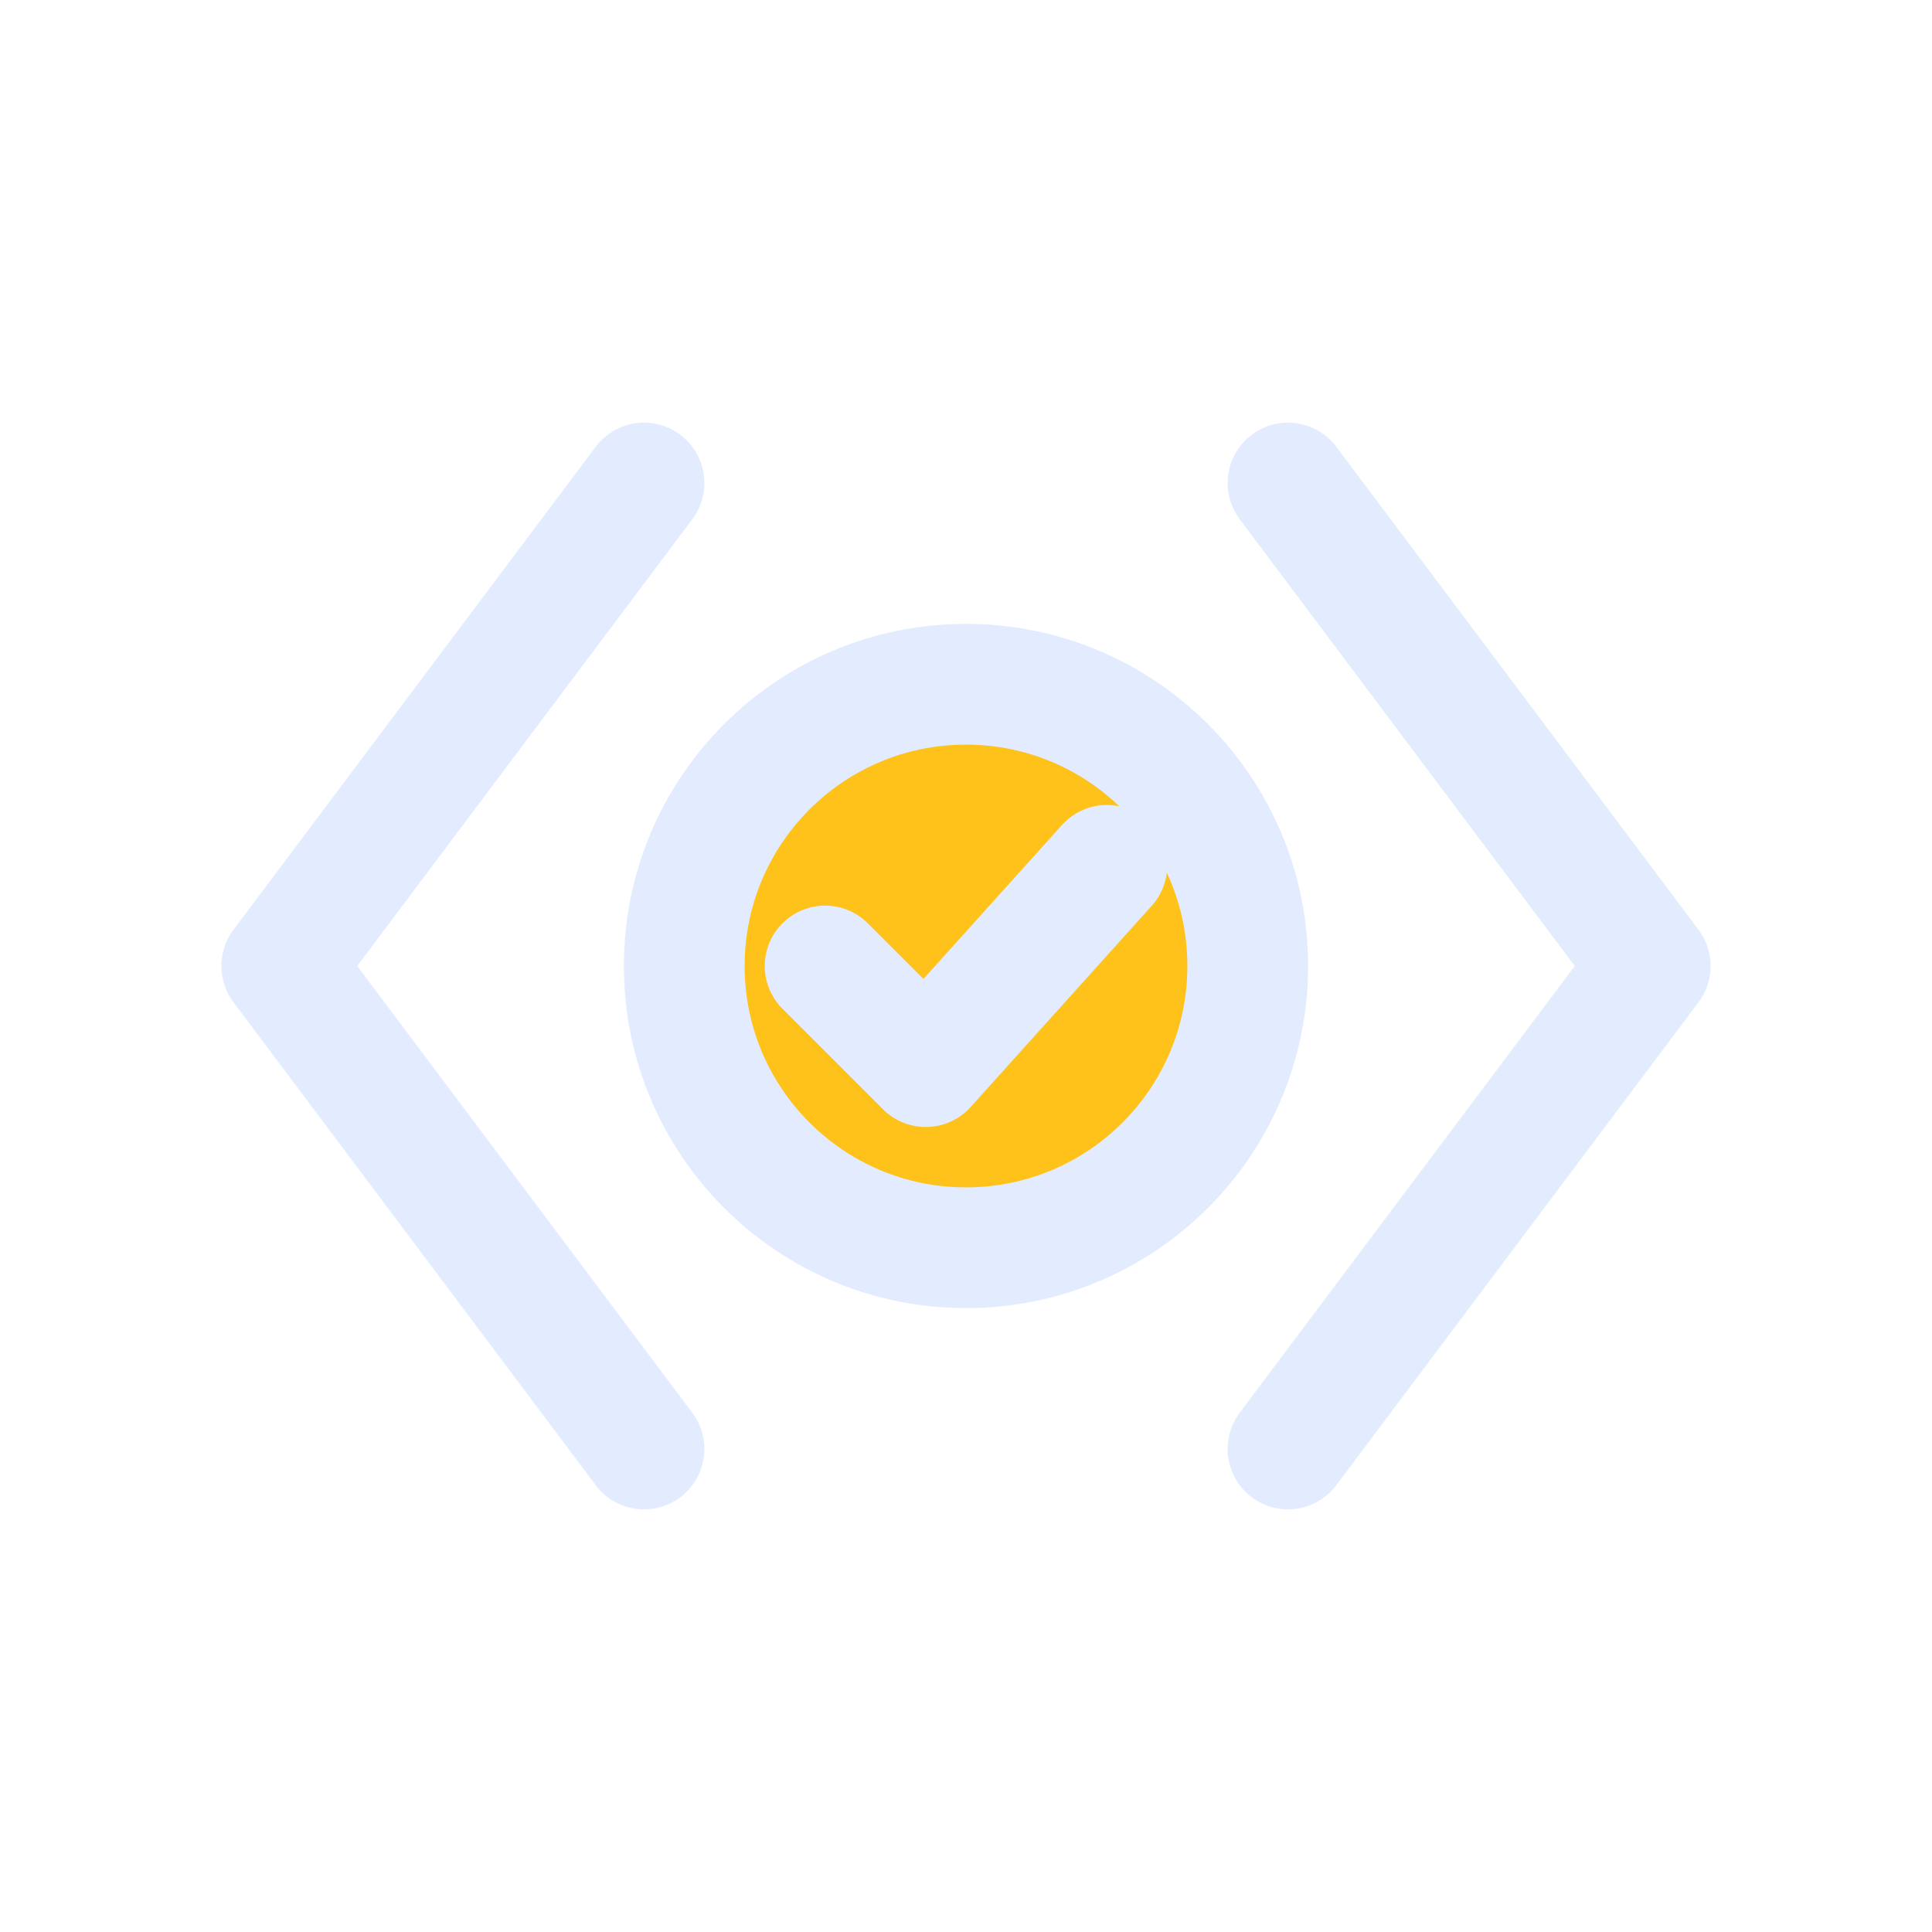
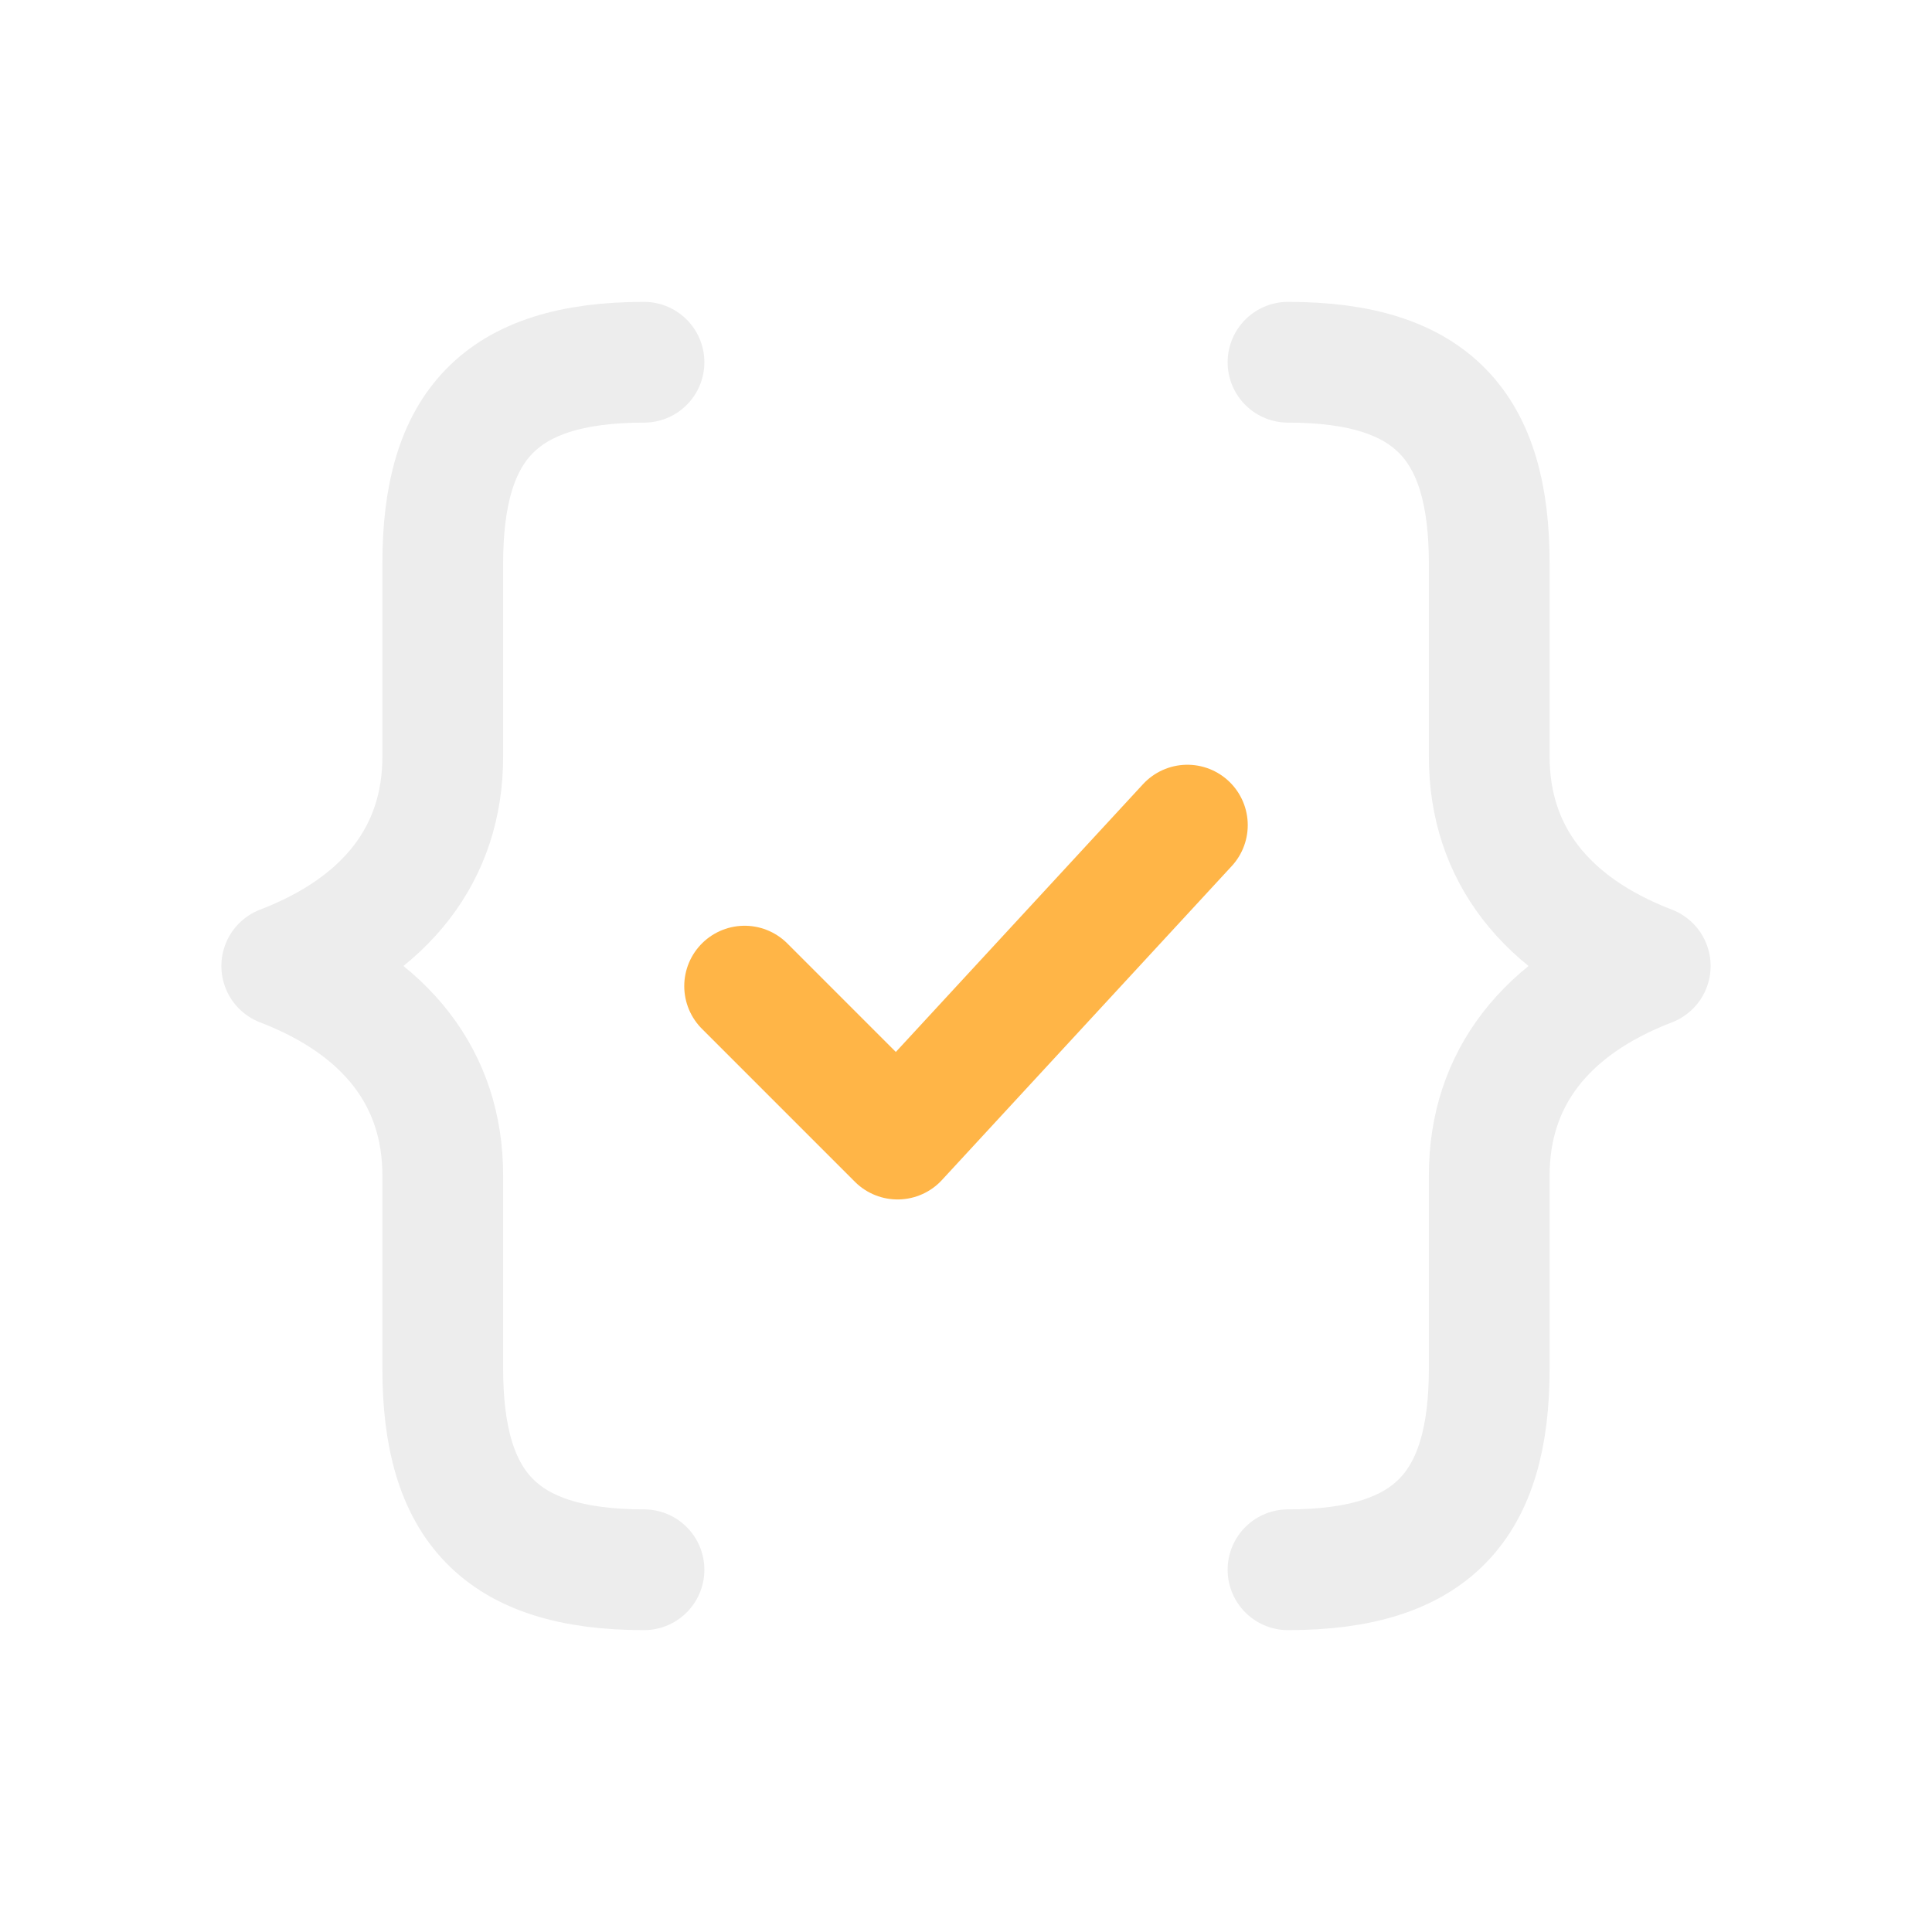
- <svg xmlns="http://www.w3.org/2000/svg" viewBox="0 0 48 48" width="48" height="48" role="img" aria-label="Inferred types">
-   <g fill="none" stroke="#e3ecff" stroke-width="3" stroke-linecap="round" stroke-linejoin="round">
-     <path d="M16 12 L7 24 L16 36 M32 12 L41 24 L32 36" />
-     <circle cx="24" cy="24" r="7" fill="#ffc21a" />
-     <path d="M20.5 24 L23 26.5 L27.5 21.5" />
+ <svg xmlns="http://www.w3.org/2000/svg" viewBox="0 0 24 24" width="48" height="48" role="img" aria-label="Inferred types">
+   <g fill="none" stroke-width="1.5" stroke-linecap="round" stroke-linejoin="round" stroke="#ededed">
+     <path d="M8 4.5C6.2 4.5 5.5 5.3 5.5 7v2.4c0 1.2-.7 2.1-2 2.6 1.3.5 2 1.4 2 2.6V17c0 1.7.7 2.5 2.5 2.5M16 4.5c1.8 0 2.5.8 2.5 2.5v2.4c0 1.2.7 2.1 2 2.6-1.3.5-2 1.4-2 2.6V17c0 1.7-.7 2.5-2.5 2.5" />
+     <path d="M9.25 12.25l1.9 1.9 3.6-3.9" stroke="#ffb547" />
  </g>
</svg>
